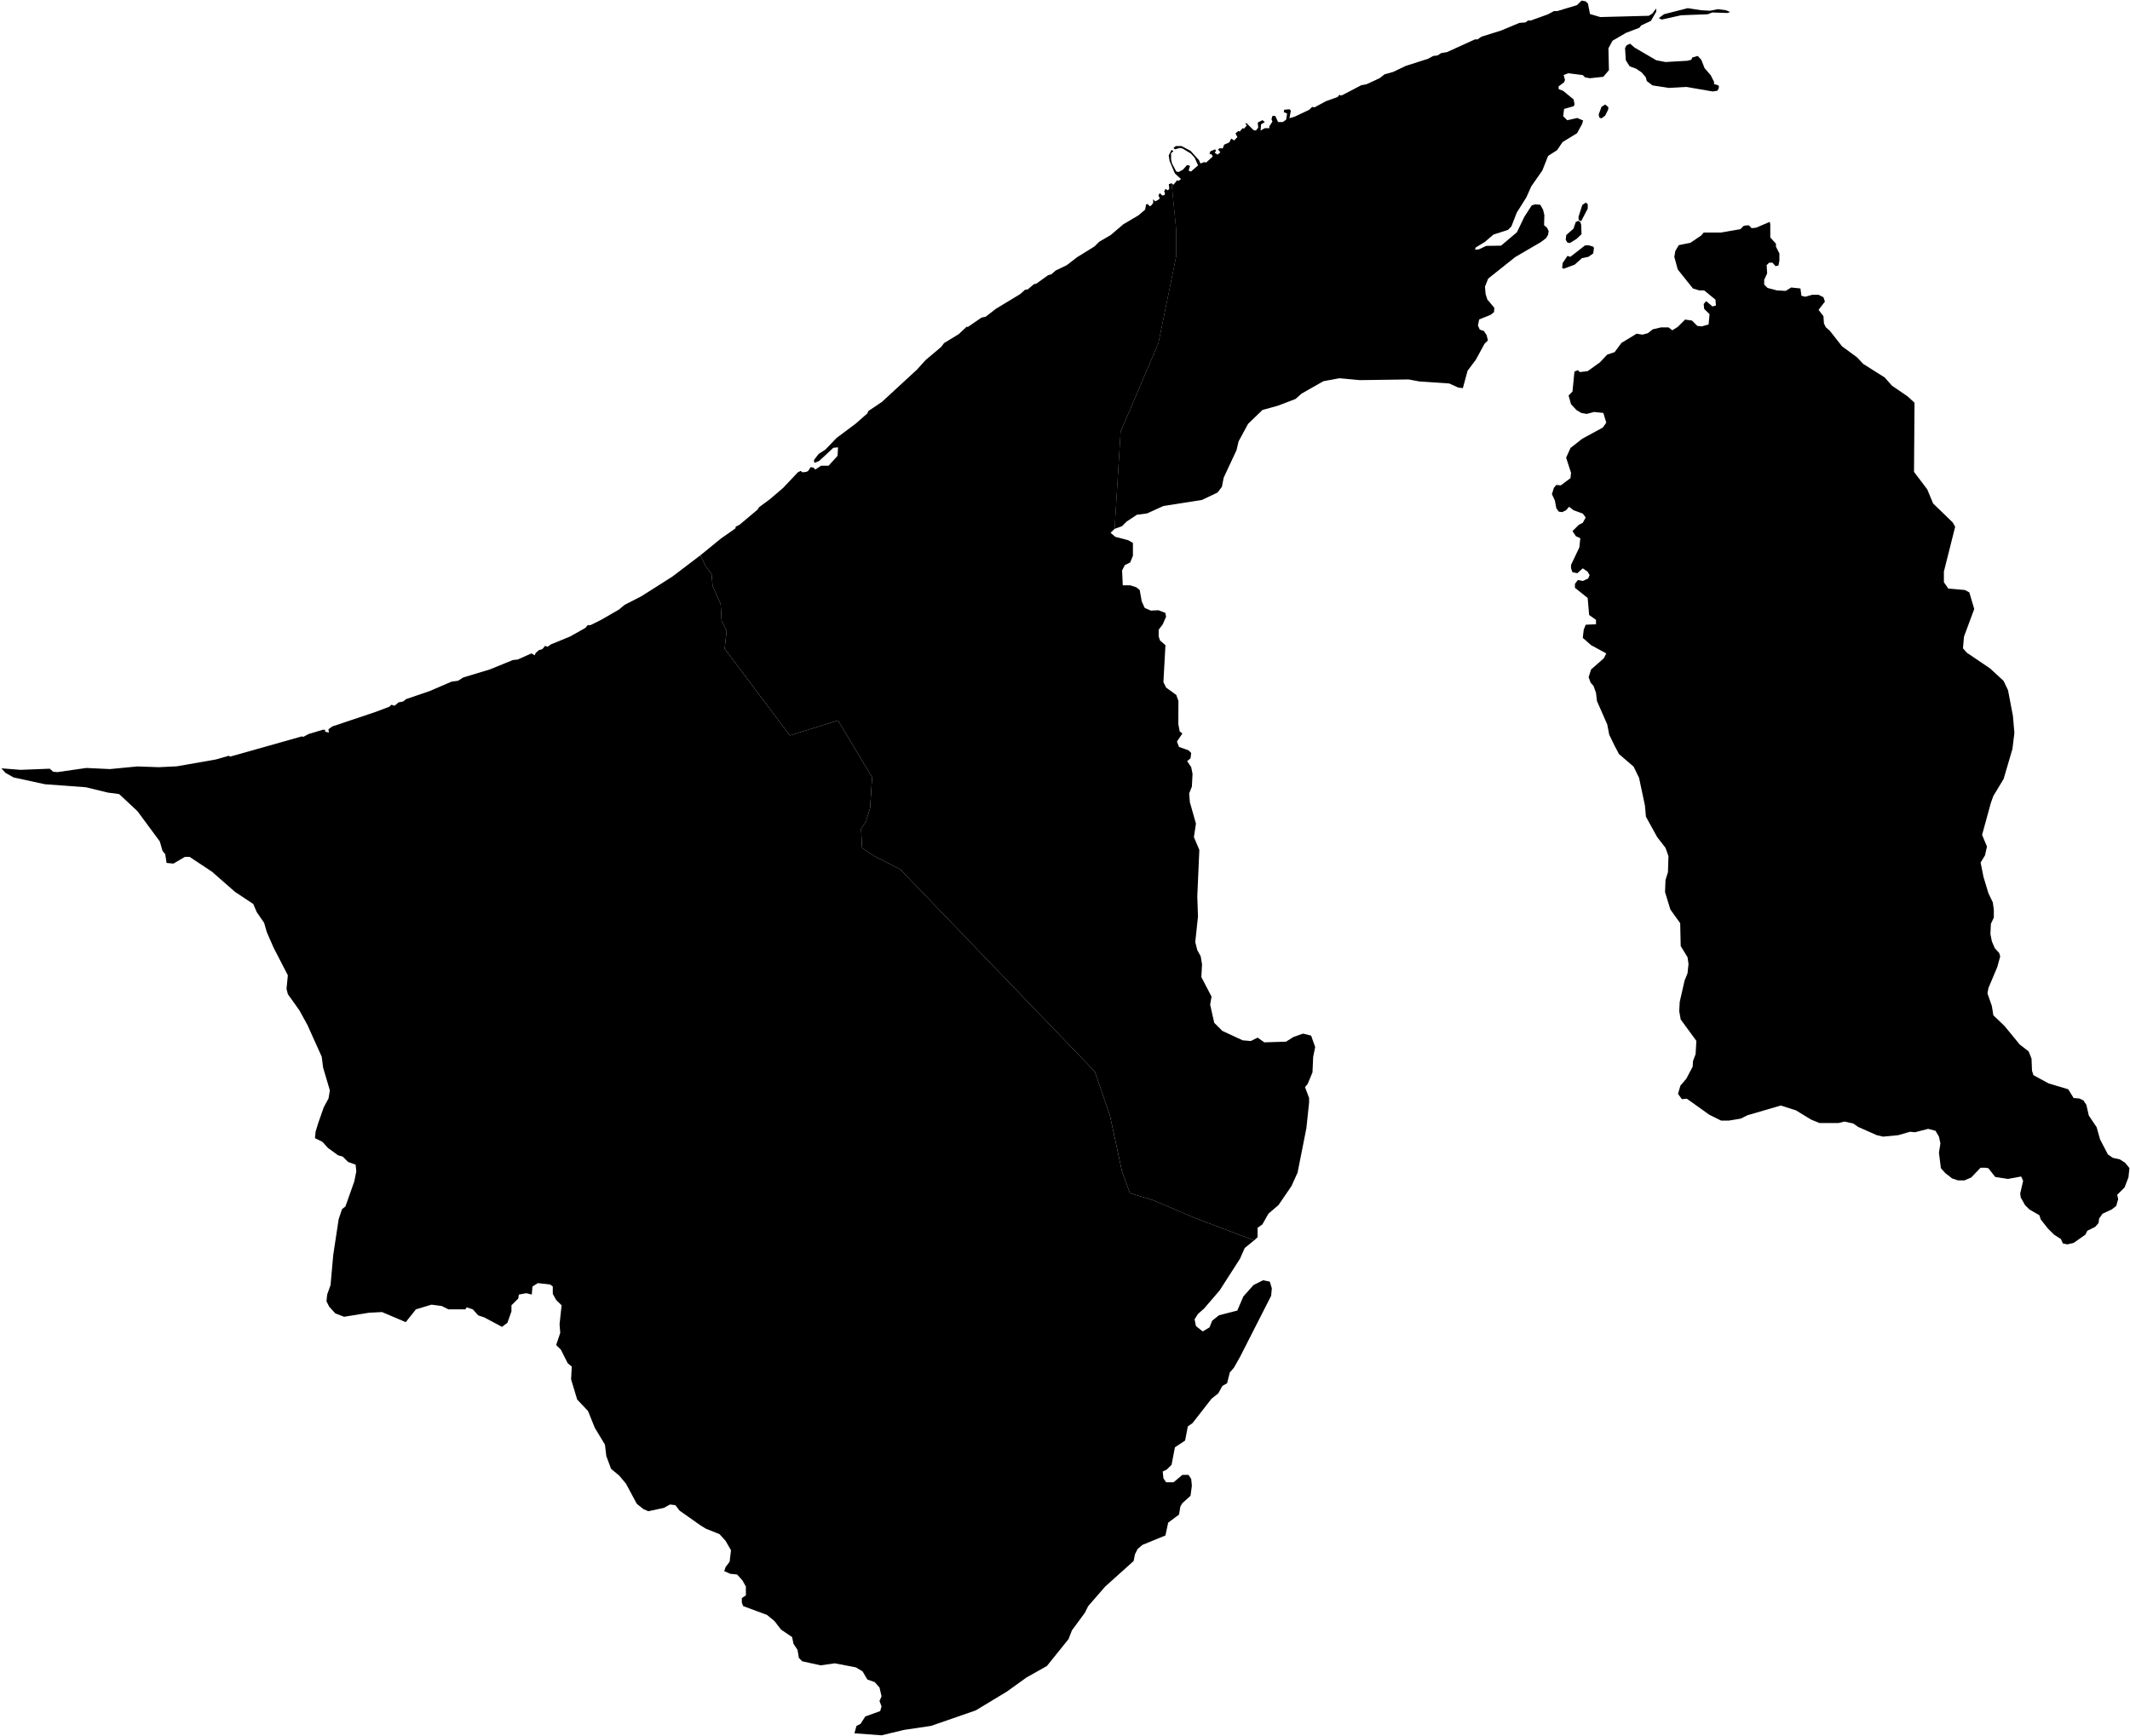
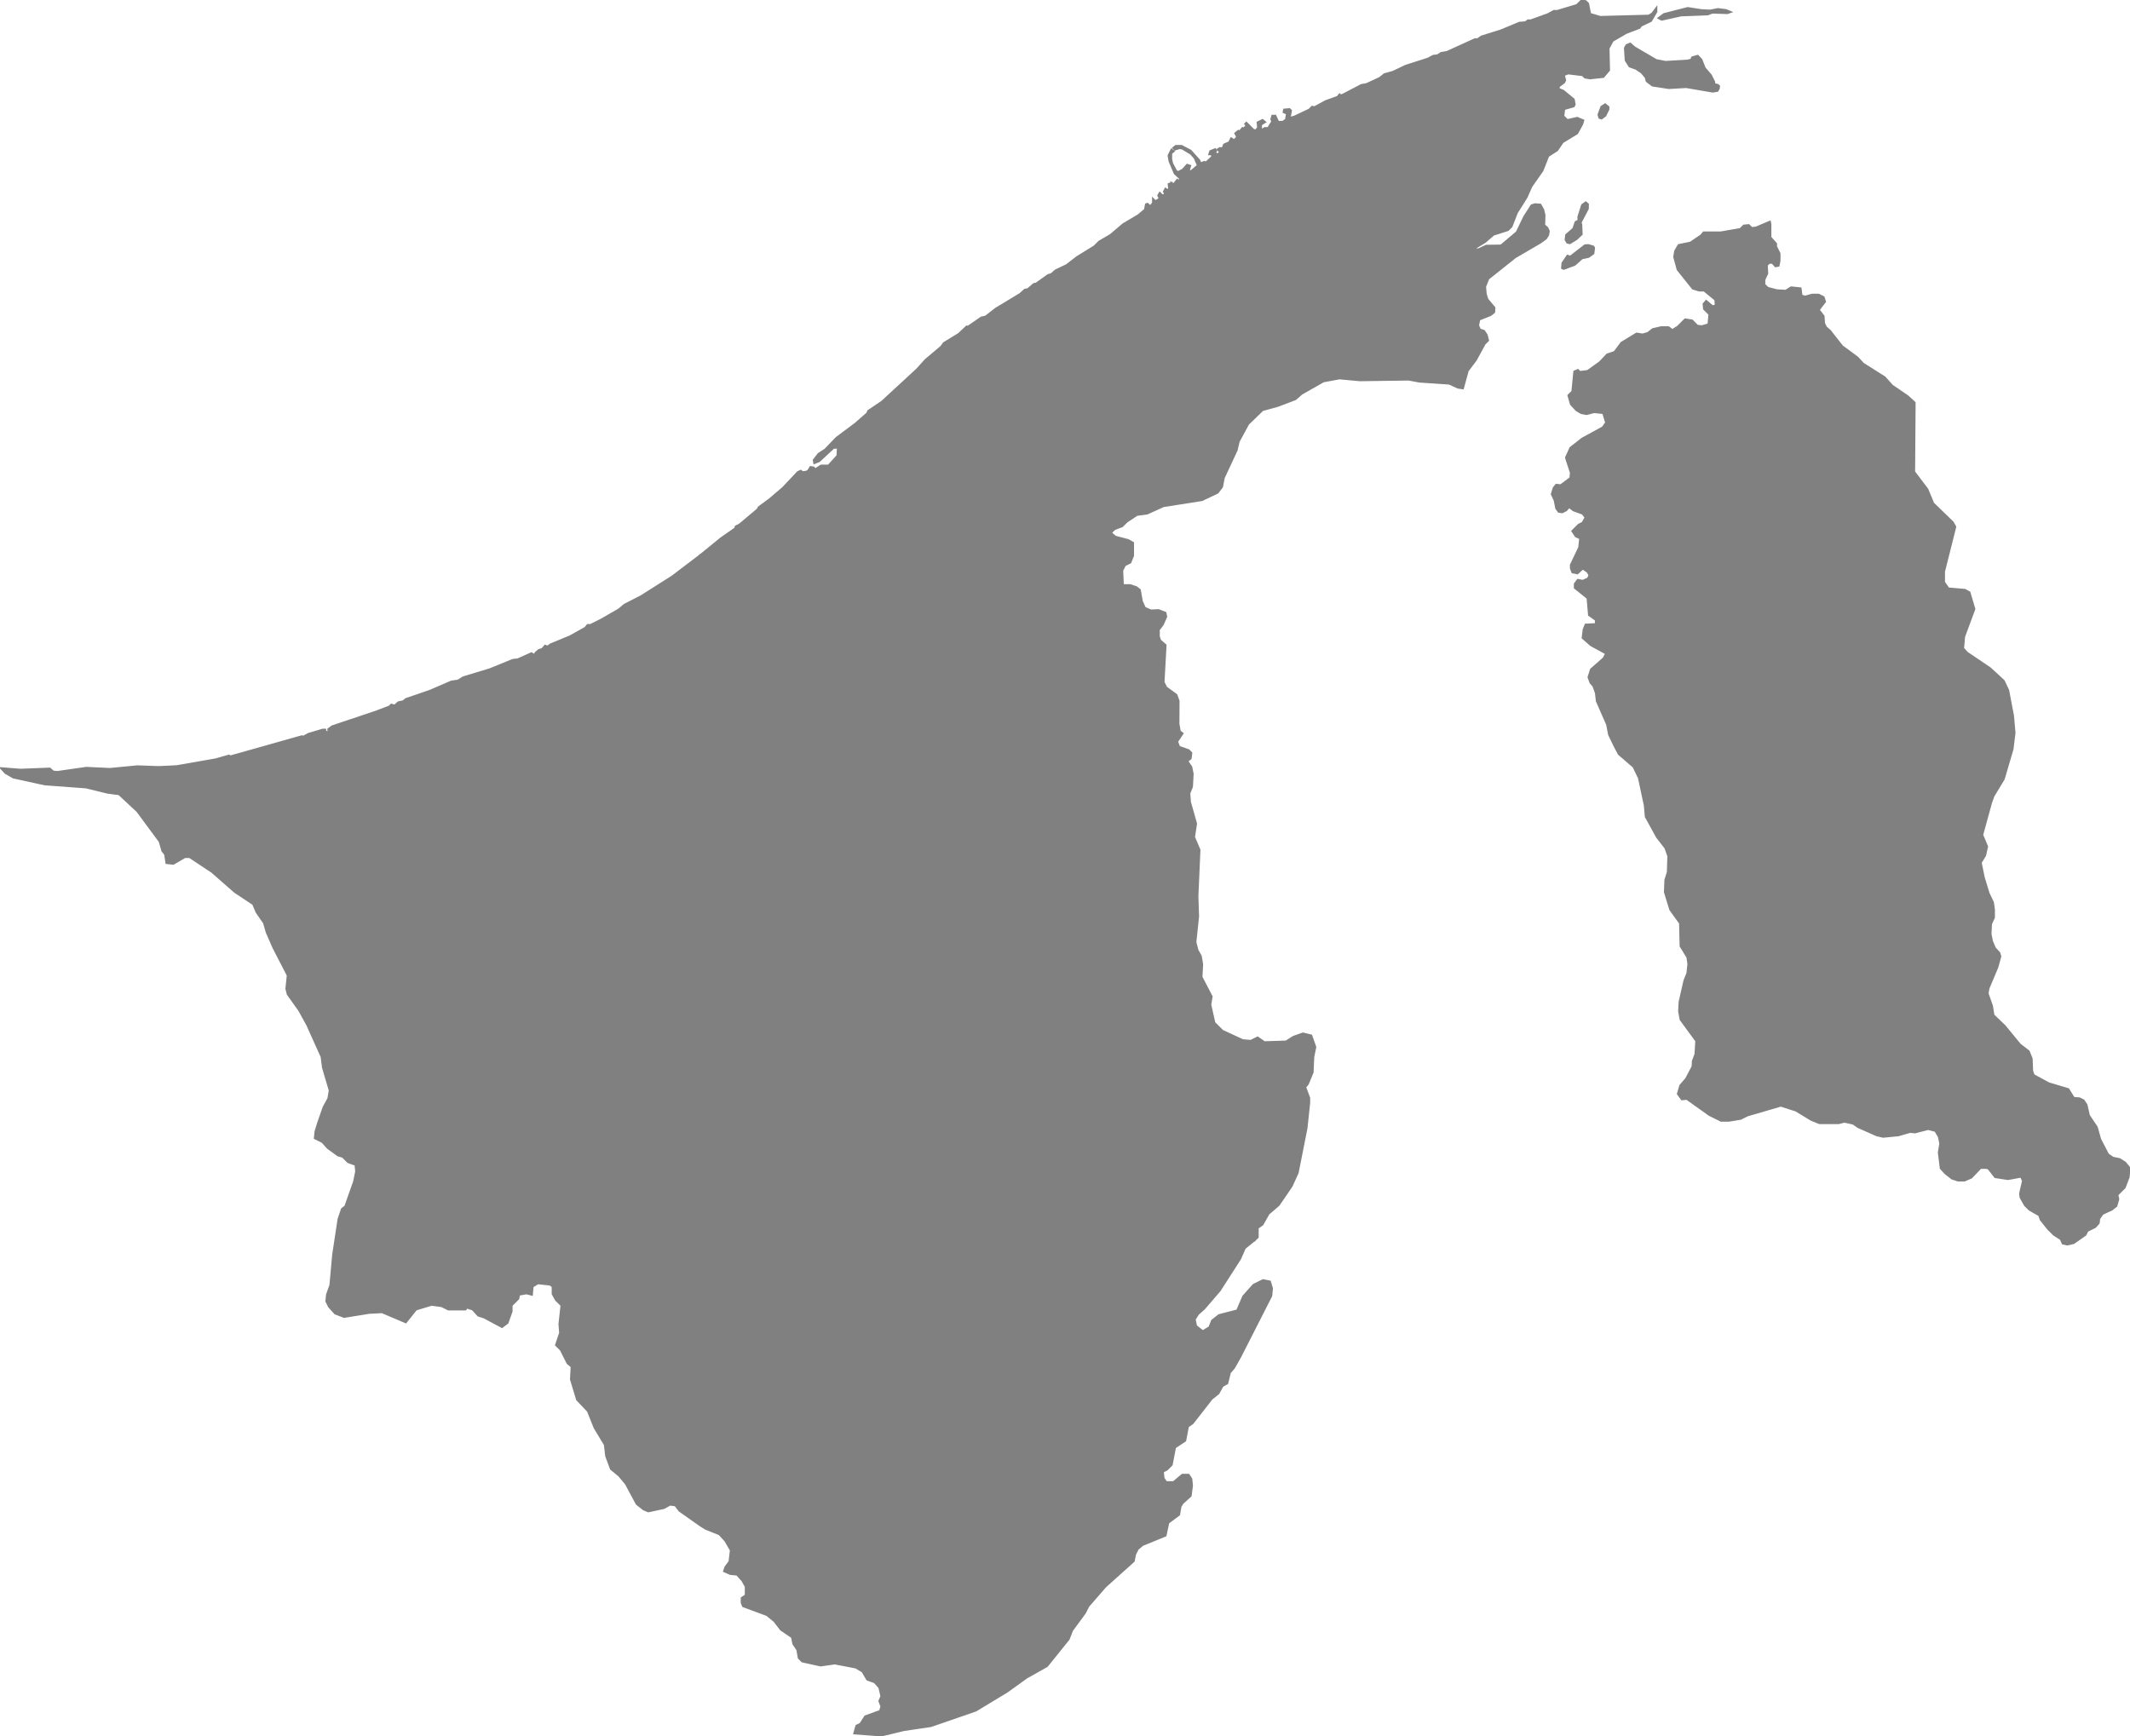
- <svg xmlns="http://www.w3.org/2000/svg" xmlns:ns1="http://mapsvg.com" width="972.256" height="792.522" ns1:geoViewBox="114.121199 5.044250 115.370668 4.021968">
+ <svg xmlns="http://www.w3.org/2000/svg" xmlns:ns1="http://mapsvg.com" width="972.256" height="792.522" ns1:geoViewBox="114.121199 5.044250 115.370668 4.021968" fill="grey" stroke="grey">
  <path d="m 572.437,566.309 -4.27,3.47 -2.17,4.91 -9.27,14.44 -7.12,8.3 -2.78,2.46 -1.55,2.45 0.62,3.08 3.09,2.45 3.1,-1.84 1.23,-3.07 3.1,-2.46 8.35,-2.15 2.78,-6.45 4.64,-5.22 4.33,-2.16 3.09,0.62 0.93,3.07 -0.31,3.38 -14.23,27.96 -2.78,4.91 -1.86,2.15 -1.23,4.92 -2.17,1.23 -1.85,3.38 -3.1,2.46 -8.66,11.12 -2.16,1.53 -1.24,6.46 -4.64,3.07 -1.54,7.99 -2.17,2.15 -1.86,0.92 0.31,3.07 1.24,1.84 3.4,0 4.02,-3.38 2.79,0 1.23,1.85 0.31,3.07 -0.61,4.61 -3.72,3.38 -0.92,1.53 -0.62,3.69 -4.95,3.69 -1.24,5.83 -10.51,4.31 -2.17,1.84 -1.24,2.46 -0.61,3.07 -12.99,11.67 -7.74,8.91 -1.54,3.07 -5.88,7.99 -1.55,4 -9.89,12.29 -9.28,5.22 -8.97,6.45 -14.23,8.6 -20.41,7.07 -12.37,1.84 -10.21,2.46 -12.37,-0.92 0.93,-3.38 1.85,-0.92 2.17,-3.38 6.8,-2.46 0.62,-2.15 -0.93,-2.46 0.93,-2.15 -0.93,-3.99 -2.16,-2.46 -3.4,-1.23 -2.17,-3.69 -3.09,-1.84 -9.59,-1.84 -6.49,0.92 -8.35,-1.84 -1.55,-1.54 -0.62,-3.69 -1.85,-2.76 -0.62,-3.07 -5.01,-3.38 -3.1,-4 -3.4,-2.76 -10.82,-4 -0.62,-1.53 0,-2.15 1.85,-1.23 0,-4 -1.54,-2.76 -2.48,-2.77 -3.09,-0.3 -2.78,-1.23 0.62,-1.85 1.85,-2.45 0.62,-5.23 -2.47,-4.3 -2.79,-3.07 -6.18,-2.46 -2.48,-1.53 -9.59,-6.76 -1.85,-2.46 -2.48,-0.31 -2.78,1.54 -7.11,1.53 -2.17,-0.92 -3.09,-2.45 -4.95,-9.22 -3.09,-3.69 -3.71,-3.07 -2.17,-5.84 -0.62,-5.22 -4.64,-7.68 -3.09,-7.68 -4.95,-5.22 -2.78,-9.22 0.31,-5.84 -1.86,-1.53 -3.09,-6.15 -2.17,-2.15 1.86,-5.53 -0.31,-3.99 0.93,-8.61 -2.48,-2.45 -1.54,-2.77 0,-3.38 -1.24,-0.92 -5.57,-0.61 -2.47,1.53 -0.31,3.69 -2.47,-0.62 -3.41,0.62 -0.31,1.84 -3.09,3.07 0,2.77 -1.85,5.22 -2.48,1.85 -8.04,-4.31 -2.78,-0.92 -2.48,-2.76 -2.78,-0.92 -0.62,0.92 -7.73,0 -3.09,-1.54 -4.64,-0.61 -7.12,2.15 -4.64,5.83 -10.82,-4.6 -5.88,0.3 -11.44,1.85 -4.02,-1.54 -2.79,-3.07 -1.23,-2.46 0.31,-3.07 1.54,-4.3 1.24,-13.83 2.47,-16.28 1.55,-4.61 1.55,-1.23 4.02,-11.37 0.93,-4.6 -0.31,-3.08 -3.41,-1.22 -2.47,-2.46 -2.16,-0.62 -4.64,-3.38 -2.48,-2.76 -3.4,-1.66 0.31,-3.07 1.24,-4 2.47,-7.06 2.17,-4 0.61,-3.68 -3.09,-10.45 -0.62,-4.91 -6.49,-14.44 -3.71,-6.76 -5.26,-7.38 -0.62,-2.45 0.62,-6.15 -6.5,-12.6 -3.09,-7.06 -1.24,-4.3 -3.4,-4.92 -1.55,-3.68 -8.35,-5.54 -10.51,-9.21 -10.21,-6.76 -2.16,0 -5.26,3.07 -3.09,-0.31 -0.62,-3.99 -1.24,-1.54 -1.24,-4.3 -10.21,-13.83 -8.36,-7.78 -5.21,-0.69 -9.92,-2.42 -18.73,-1.38 -14.33,-3.11 -3.65,-2.08 -1.91,-2.07 8.7,0.69 13.39,-0.52 1.57,1.38 1.91,0.18 13.22,-1.9 10.79,0.51 12.53,-1.21 9.74,0.35 8.21,-0.4 17.82,-3.12 6.05,-1.72 0.43,0.43 32.83,-9.26 0.66,0.22 2.37,-1.29 6.48,-1.94 1.08,0 0,0.86 1.73,0.43 -0.22,-1.51 1.73,-1.29 19.87,-6.67 6.26,-2.37 0.87,-0.86 1.51,0.43 1.73,-1.51 2.16,-0.43 1.29,-1.07 10.79,-3.69 9.95,-4.28 3.02,-0.43 2.38,-1.5 12.1,-3.66 10.58,-4.31 2.16,-0.21 6.26,-2.8 1.52,0.86 0.42,-1.08 1.52,-1.29 1.51,-0.43 1.29,-1.51 1.09,0.43 1.5,-1.07 8.86,-3.66 6.91,-3.88 1.08,-1.29 1.29,0 4.76,-2.37 8.21,-4.73 2.59,-2.16 7.56,-3.87 14.25,-9.04 12.75,-9.69 0,0 2.39,4.88 2.74,3.64 0.46,5.46 3.67,8.19 0.45,7.73 2.29,4.55 -0.91,8.19 29.76,39.58 21.99,-6.82 15.57,25.93 -0.92,14.1 -1.83,5.91 -2.29,3.64 0.46,8.65 5.49,3.64 11.91,6.09 88.85,92.35 6.87,20.02 5.49,25.47 3.67,10.01 10.53,3.19 19.23,8.18 z" title="Belait" id="BN-BE" />
  <path d="m 725.097,117.229 -3.02,0.64 -3.3,2.95 -5,1.87 -0.71,-0.34 0.2,-2.22 2.22,-3.31 1.31,0.44 6.67,-5.19 1.57,-0.1 2.17,0.63 0.36,0.57 -0.31,2.51 -2.16,1.55 z m -8.56,-6.26 -1.08,-0.24 -0.77,-1.25 0.25,-2.18 3.29,-2.88 1.01,-2.99 1.15,-0.62 0.95,0.55 0.39,1.19 0.18,4.37 -2.35,2.21 -3.02,1.84 z m 5.21,-10.01 -1.14,-0.46 -0.09,-1.47 1.72,-5.43 1.61,-1.12 0.91,0.8 -0.03,1.98 -2.98,5.7 z m 9.26,-46.92 -0.91,-0.3 -0.39,-1.39 1.31,-3.56 1.67,-1.08 1.43,1.16 -0.01,1.07 -1.41,2.85 -1.69,1.25 z m 25.01,-26.53 4.2,0.81 10.04,-0.58 1.75,-0.46 0.47,-1.04 2.45,-0.7 1.63,1.74 1.52,3.83 2.8,3.25 1.52,3.02 0,1.04 1.75,0.46 0.47,0.46 -0.12,1.04 -0.58,1.04 -2.1,0.35 -12.14,-2.09 -7.94,0.46 -7.47,-1.16 -2.57,-1.97 -0.47,-1.74 -1.87,-2.2 -2.57,-1.74 -2.92,-1.04 -1.75,-2.78 -0.35,-5.57 0.7,-1.28 1.63,-0.7 1.98,1.74 9.94,5.81 z m 20.43,-22.84 4.09,0.23 3.62,-0.7 3.62,0.46 1.99,0.81 -1.29,0.46 -6.89,-0.23 -2.1,0.81 -12.14,0.46 -8.87,1.97 -1.28,-0.7 2.34,-1.74 10.86,-2.78 6.05,0.95 z m -51.61,-3.02 0.93,4.75 4.67,1.39 22.18,-0.58 1.63,-1.04 1.75,-2.32 0,1.51 -2.45,4.18 -4.44,2.09 -0.8,1.04 -6.07,2.32 -6.19,3.6 -1.87,3.48 0.23,9.97 -2.57,3.02 -6.07,0.66 -2.28,-0.41 -1.04,-1.04 -6.64,-0.82 -2.07,0.82 0.62,2.27 -0.42,1.03 -2.49,1.86 0,1.24 2.08,0.82 4.77,3.92 0.42,2.27 -0.42,0.82 -4.36,1.24 -0.42,3.3 1.87,1.86 4.57,-1.03 2.67,1.14 -0.46,1.59 -2.3,4.22 -6.63,4.05 -2.48,3.68 -4.11,2.64 -2.64,6.66 -5.06,7.25 -2.22,4.99 -4.4,7 -2.45,6.32 -1.57,1.56 -6.65,2.14 -3.82,3.3 -4.31,2.63 -0.2,0.97 1.76,-0.19 3.33,-1.56 6.75,-0.1 7.24,-6.12 3.42,-7.1 3.32,-5.15 1.58,-0.49 2.35,0.19 1.27,2.24 0.59,2.43 -0.13,4.65 1.41,1.24 0.68,1.46 -0.29,1.75 -0.98,1.56 -2.35,1.75 -11.65,6.8 -12.33,9.82 -1.47,3.69 0.29,3.4 0.78,2.43 3.19,3.81 -0.13,1.99 -1.55,1.23 -5.23,2.11 -0.56,2.75 0.84,1.9 1.86,0.61 1.24,1.84 0.62,2.46 -1.55,1.54 -4.02,7.37 -3.71,4.92 -2.17,7.99 -2.17,-0.31 -4.02,-1.84 -13.61,-0.92 -4.95,-0.92 -22.27,0.31 -9.3,-0.86 -7.34,1.36 -9.95,5.65 -2.78,2.46 -8.04,3.07 -7.04,1.94 -6.57,6.36 -4.33,7.99 -0.93,3.99 -5.88,12.6 -0.79,4.14 -2,2.62 -7.11,3.38 -17.63,2.77 -7.42,3.38 -4.64,0.61 -4.64,3.07 -2.17,2.15 -3.4,1.23 0,0 2.75,-44.33 17.24,-40.4 8.13,-39.75 0,-11.96 -2.1,-21.32 0,0 0.87,0.65 1.73,-2.15 0.43,0.43 1.29,-0.86 -2.81,-2.59 -2.38,-5.6 -0.43,-2.58 1.3,-2.59 0.87,0.65 -1.09,0.86 0,2.8 0.43,1.94 1.95,3.66 1.08,0.22 1.95,-1.08 1.94,-2.15 1.3,0.43 -0.65,2.15 1.08,0.43 3.24,-2.8 -1.51,-3.44 -1.73,-1.94 -3.89,-2.37 -1.29,-0.22 -2.16,0.65 -0.65,-0.65 1.08,-0.86 2.59,0 4.11,2.15 3.89,4.31 0.65,1.51 1.73,-0.65 0.87,0.22 3.02,-2.8 -0.65,-1.08 -0.86,0 0.43,-1.29 2.16,-0.86 0.43,0.65 -0.65,0.86 1.3,0.86 0.65,-0.43 0.65,-0.64 -1.08,-1.29 0.87,-0.54 1.29,0.11 0.65,-1.72 2.37,-1.07 0.87,-1.73 1.3,0.86 1.51,-1.51 -0.87,-1.72 1.3,-1.08 0.65,0.22 1.29,-1.51 0.65,0.22 1.3,-1.51 -0.65,-0.65 0.43,-0.43 3.25,3.23 1.08,0.22 1.08,-1.29 -0.22,-2.37 2.16,-1.08 1.08,0.86 -1.73,1.08 -0.21,2.8 1.94,-1.08 2.17,0 -0.22,-0.65 1.51,-2.37 -0.43,-1.08 0.43,-1.51 1.29,0 1.3,2.8 2.16,0 1.51,-1.08 0.43,-2.8 -1.51,-0.65 0.21,-1.08 2.38,-0.22 0.65,0.64 -0.65,3.45 2.48,-0.75 6.59,-3.12 1.29,-1.3 1.08,0.22 5.18,-2.8 5.4,-1.94 0.86,-1.08 0.44,0.43 0.86,-0.22 8.64,-4.52 2.37,-0.43 6.05,-2.8 2.16,-1.72 3.89,-1.08 5.81,-2.77 10.17,-3.26 2.38,-1.29 1.95,-0.22 1.67,-1.08 2.6,-0.43 12.79,-5.82 1.2,0 1.78,-1.24 8.95,-2.8 8.38,-3.5 2.81,-0.22 1.08,-0.86 1.29,0 7.78,-2.8 2.81,-1.51 1.51,0 8.98,-2.7 2.12,-2.09 1.86,0.34 1.05,1.04 z" title="Brunei-Muara" id="BN-BM" />
  <path d="m 808.057,102.399 0,5.99 2.59,2.89 0,1.33 1.57,3.11 0,3.33 -0.45,2.22 -1.34,0.22 -1.34,-1.55 -1.56,0 -1.12,1.11 0.22,3.77 -1.34,2.89 0,2.22 1.56,1.55 4.25,1.11 4.02,0.22 2.46,-1.55 4.25,0.44 0.44,3.33 1.79,0.45 3.13,-0.89 2.91,0 2.23,1.11 0.67,2 -2.9,3.77 2.23,2.88 0.23,3.34 0.89,1.77 1.79,1.55 5.58,7.11 6.93,5.1 2.68,2.89 9.84,6.22 3.35,3.77 7.15,4.88 3.13,2.89 -0.23,31.57 6.04,7.99 2.68,6.44 8.94,8.65 1.12,2 -5.14,20.42 0,4.89 2.01,2.88 7.6,0.67 2.01,1.11 2.23,7.55 -4.69,12.65 -0.45,5.33 1.79,2 10.5,7.1 2.68,2.44 3.58,3.33 2.01,4.22 2.24,11.76 0.67,7.77 -0.9,7.33 -4.02,13.67 -4.69,7.77 -1.12,3.11 -4.02,14.65 2.23,5.33 -0.89,4 -2.01,3.33 1.34,6.65 2.23,7.33 2.01,4.22 0.45,3.33 0,3.55 -1.34,2.89 -0.22,4.66 0.67,3.33 1.34,3.11 2.01,2.21 0.45,1.56 -1.35,4.88 -4.02,9.55 -0.45,2.44 2.02,5.77 0.67,4.22 5.14,4.93 6.92,8.43 4.03,3.11 1.34,3.33 0.22,5.55 0.67,2 6.93,3.77 8.94,2.67 2.46,3.99 2.68,0.22 1.79,0.89 1.34,2 1.11,4.88 3.58,5.33 1.56,5.55 3.58,6.88 2.23,1.56 3.13,0.66 2.46,1.56 2.01,2.44 -0.44,4.22 -1.79,4.66 -3.35,3.33 0.44,1.99 -0.89,3.11 -2.01,1.56 -4.25,1.99 -1.56,2.22 -0.23,2 -1.56,1.78 -3.58,1.77 -0.89,1.78 -5.36,3.77 -2.91,0.67 -2.01,-0.44 -0.89,-2 -3.13,-2 -2.68,-2.66 -3.36,-4.22 -0.67,-2 -4.49,-2.58 -2.01,-1.99 -2.01,-3.55 -0.23,-1.78 1.34,-5.77 -0.89,-2 -6.03,1.11 -5.81,-0.89 -3.13,-3.99 -1.34,-0.23 -2.24,0 -4.24,4.44 -3.13,1.34 -2.91,0 -2.68,-0.89 -3.13,-2.44 -2.01,-2.22 -0.89,-7.11 0.67,-4.21 -0.67,-3.11 -1.57,-2.67 -3.35,-0.88 -6.03,1.55 -2.24,-0.22 -5.36,1.55 -6.93,0.67 -2.9,-0.67 -8.5,-3.77 -2.23,-1.56 -4.02,-0.88 -2.69,0.66 -8.71,0 -3.8,-1.55 -6.93,-4.22 -6.93,-2.22 -15.19,4.44 -3.13,1.55 -5.36,0.89 -3.58,0 -5.36,-2.66 -10.28,-7.33 -2.24,0.22 -1.78,-2.44 1.11,-3.77 2.68,-3.11 2.91,-5.55 0.15,-2.54 1.19,-3.16 0.34,-6.06 -7.15,-9.77 -0.67,-3.78 0.22,-4.21 2.23,-9.77 1.34,-3.33 0.45,-4.22 -0.45,-3.11 -3.12,-5.1 -0.23,-10.44 -4.47,-6.21 -2.45,-7.99 0.22,-5.55 1.12,-3.55 0.22,-7.33 -1.34,-3.77 -3.8,-4.89 -5.14,-9.32 -0.45,-5.11 -2.68,-12.6 -2.46,-5.11 -6.7,-5.77 -2.01,-3.78 -2.46,-5.1 -0.9,-4.66 -4.69,-10.66 -0.44,-3.77 -1.12,-3.11 -1.34,-1.55 -0.9,-2.45 1.12,-3.55 5.81,-5.1 1.12,-2.22 -6.93,-3.78 -3.8,-3.33 0.45,-3.77 0.89,-2.22 4.7,-0.22 0,-2 -3.13,-2.22 -0.67,-7.77 -5.81,-4.66 0,-1.78 1.34,-1.77 2.23,0.44 2.46,-1.11 0.67,-1.55 -0.89,-1.56 -2.24,-1.55 -2.46,2.22 -2.23,-0.45 -0.67,-1.77 0,-1.56 3.8,-7.99 0.44,-4.22 -2.01,-0.88 -1.56,-2.36 2.9,-2.88 1.79,-0.89 1.34,-2.44 -1.34,-1.78 -4.24,-1.55 -2.02,-1.56 -1.34,1.56 -1.78,0.89 -1.57,-0.23 -1.12,-1.55 -0.67,-3.55 -1.34,-2.89 0.9,-2.88 1.11,-1.33 2.02,0.22 4.46,-3.33 0.23,-2.44 -2.24,-6.89 2.01,-4.44 5.37,-4.21 9.38,-5.11 1.57,-2.22 -1.34,-4.44 -4.25,-0.44 -3.35,0.89 -2.46,-0.45 -2.23,-1.33 -2.46,-2.66 -1.12,-4 1.79,-1.78 0.89,-9.1 1.57,-0.66 0.89,0.88 3.58,-0.44 5.58,-4 3.35,-3.55 3.36,-1.11 3.13,-4.22 6.92,-4.21 2.68,0.44 2.46,-0.67 2.24,-1.77 3.8,-0.89 3.35,0 1.79,1.33 2.46,-1.55 3.35,-3.33 3.13,0.44 2.45,2.44 2.02,0.23 3.12,-0.89 0.45,-4.66 -2.46,-2.44 -0.22,-2.22 1.12,-1.34 2.9,2.45 1.57,-0.45 -0.23,-2.66 -5.14,-4.22 -2.23,0 -2.91,-0.89 -6.92,-8.66 -1.57,-5.77 0.45,-2.66 1.56,-2.67 5.37,-1.11 4.91,-3.33 1.12,-1.33 7.82,0 8.94,-1.55 1.56,-1.56 2.24,-0.22 1.34,1.34 2.01,-0.23 6.26,-2.66 z" title="Temburong" id="BN-TE" />
  <path d="m 534.807,83.649 2.1,21.33 0,11.95 -8.13,39.75 -17.25,40.4 -2.74,44.34 0,0 -1.86,1.84 2.17,1.84 5.87,1.54 2.17,1.23 0,5.83 -1.24,3.08 -2.47,1.23 -1.24,2.45 0.31,6.76 3.4,0 2.78,0.92 1.55,1.23 0.93,5.23 1.37,2.97 2.78,1.21 3.48,-0.17 3.13,1.21 0.35,1.73 -1.53,3.49 -1.85,2.46 0,3.07 0.62,1.85 2.47,2.15 -0.93,16.89 1.24,2.46 4.64,3.38 0.98,2.71 -0.05,10.56 0.62,3.38 1.23,0.92 -2.47,3.69 0.93,2.46 4.33,1.53 1.23,1.23 -0.3,2.46 -1.55,1.23 1.85,2.76 0.62,3.08 -0.31,5.83 -1.23,3.08 0.31,3.99 2.78,9.83 -0.93,6.15 2.48,5.83 -0.93,21.2 0.31,9.22 -1.24,11.67 0.93,3.69 1.54,2.77 0.62,3.68 -0.31,5.84 4.64,8.91 -0.62,3.69 1.86,8.29 3.71,3.69 9.28,4.3 3.71,0.31 3.09,-1.54 3.1,2.15 9.89,-0.31 3.41,-2.15 4.33,-1.53 3.71,0.92 1.85,5.22 -0.92,4.49 -0.31,7.06 -2.17,5.23 -1.24,1.53 1.86,4.92 0,2.15 -1.24,11.67 -4.02,20.28 -2.78,6.14 -5.88,8.61 -4.64,3.99 -2.78,4.92 -2.17,1.53 0,4.3 -1.6,1.45 0,0 -26.89,-10.19 -19.23,-8.18 -10.53,-3.19 -3.67,-10.01 -5.49,-25.47 -6.87,-20.02 -88.85,-92.35 -11.91,-6.09 -5.49,-3.64 -0.46,-8.65 2.29,-3.64 1.83,-5.91 0.92,-14.1 -15.57,-25.93 -21.99,6.82 -29.76,-39.58 0.91,-8.19 -2.29,-4.55 -0.45,-7.73 -3.67,-8.19 -0.46,-5.46 -2.74,-3.64 -2.39,-4.88 0,0 9.51,-7.75 6.47,-4.52 0.22,-0.86 1.73,-0.86 8.2,-6.89 0.65,-1.08 4.97,-3.66 6.05,-5.17 6.69,-7.1 1.3,-0.65 0.86,0.65 1.73,-0.22 0.87,-0.43 1.08,-1.72 1.29,0.21 0.87,0.87 2.59,-1.73 3.45,0 4.11,-4.52 0.21,-3.87 -2.15,0.21 -6.49,6.03 -2.16,0.86 -0.21,-1.29 2.16,-2.8 3.02,-1.94 5.18,-5.38 8.66,-6.47 5.38,-4.72 0.44,-1.08 6.2,-4.16 16.04,-14.79 3.89,-4.31 7.13,-6.02 1.29,-1.73 6.7,-4.09 3.67,-3.44 0.44,0.21 6.26,-4.31 1.95,-0.43 4.74,-3.66 11.02,-6.67 2.16,-1.94 1.3,-0.21 2.8,-2.37 1.08,-0.22 5.4,-3.88 1.51,-0.43 1.95,-1.72 4.97,-2.37 4.75,-3.66 7.99,-4.95 2.16,-2.15 5.18,-3.02 5.83,-4.95 6.92,-4.1 3.02,-2.58 0.43,-2.37 0.65,-0.21 1.09,1.07 0.86,-0.64 0.64,-0.97 0,-1.62 0.92,0.97 1.46,-0.75 0.65,-0.65 -0.65,-1.29 0.65,-1.08 1.08,1.08 1.08,-0.21 0.21,-1.08 -0.43,-0.43 0.65,-1.29 1.08,0.64 0.65,-0.67 -0.22,-2.13 z" title="Tutong" id="BN-TU" />
</svg>
